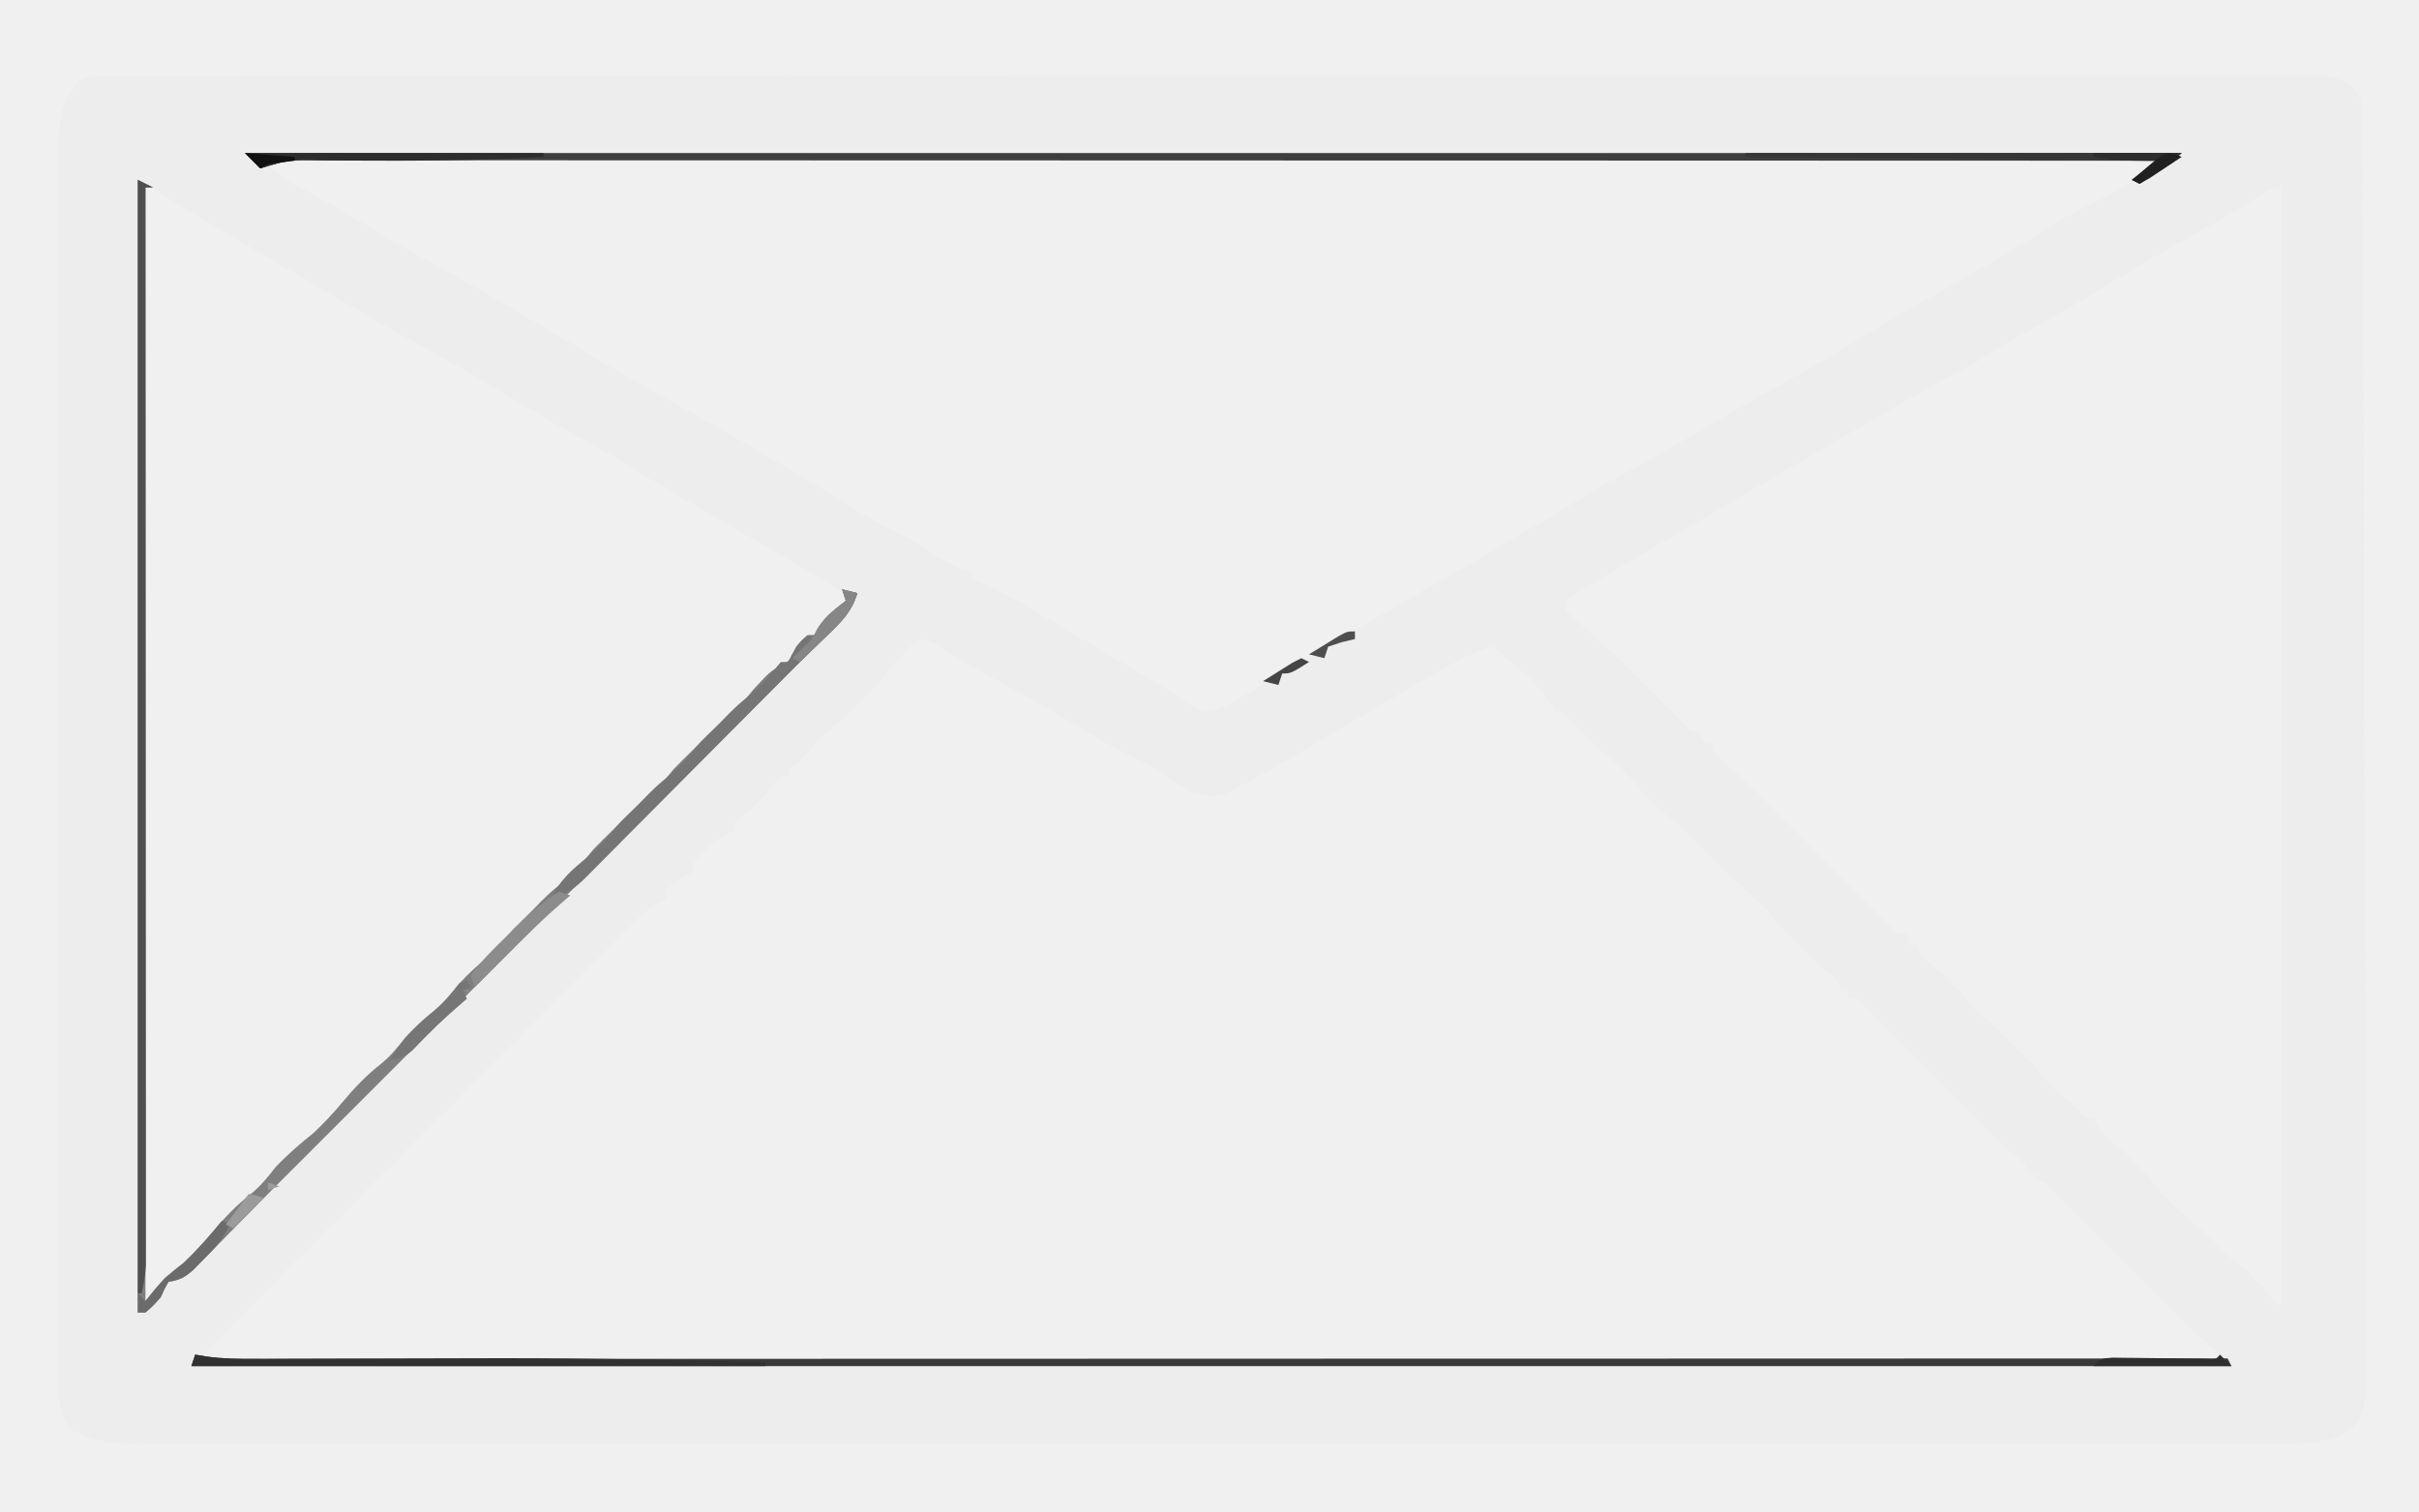
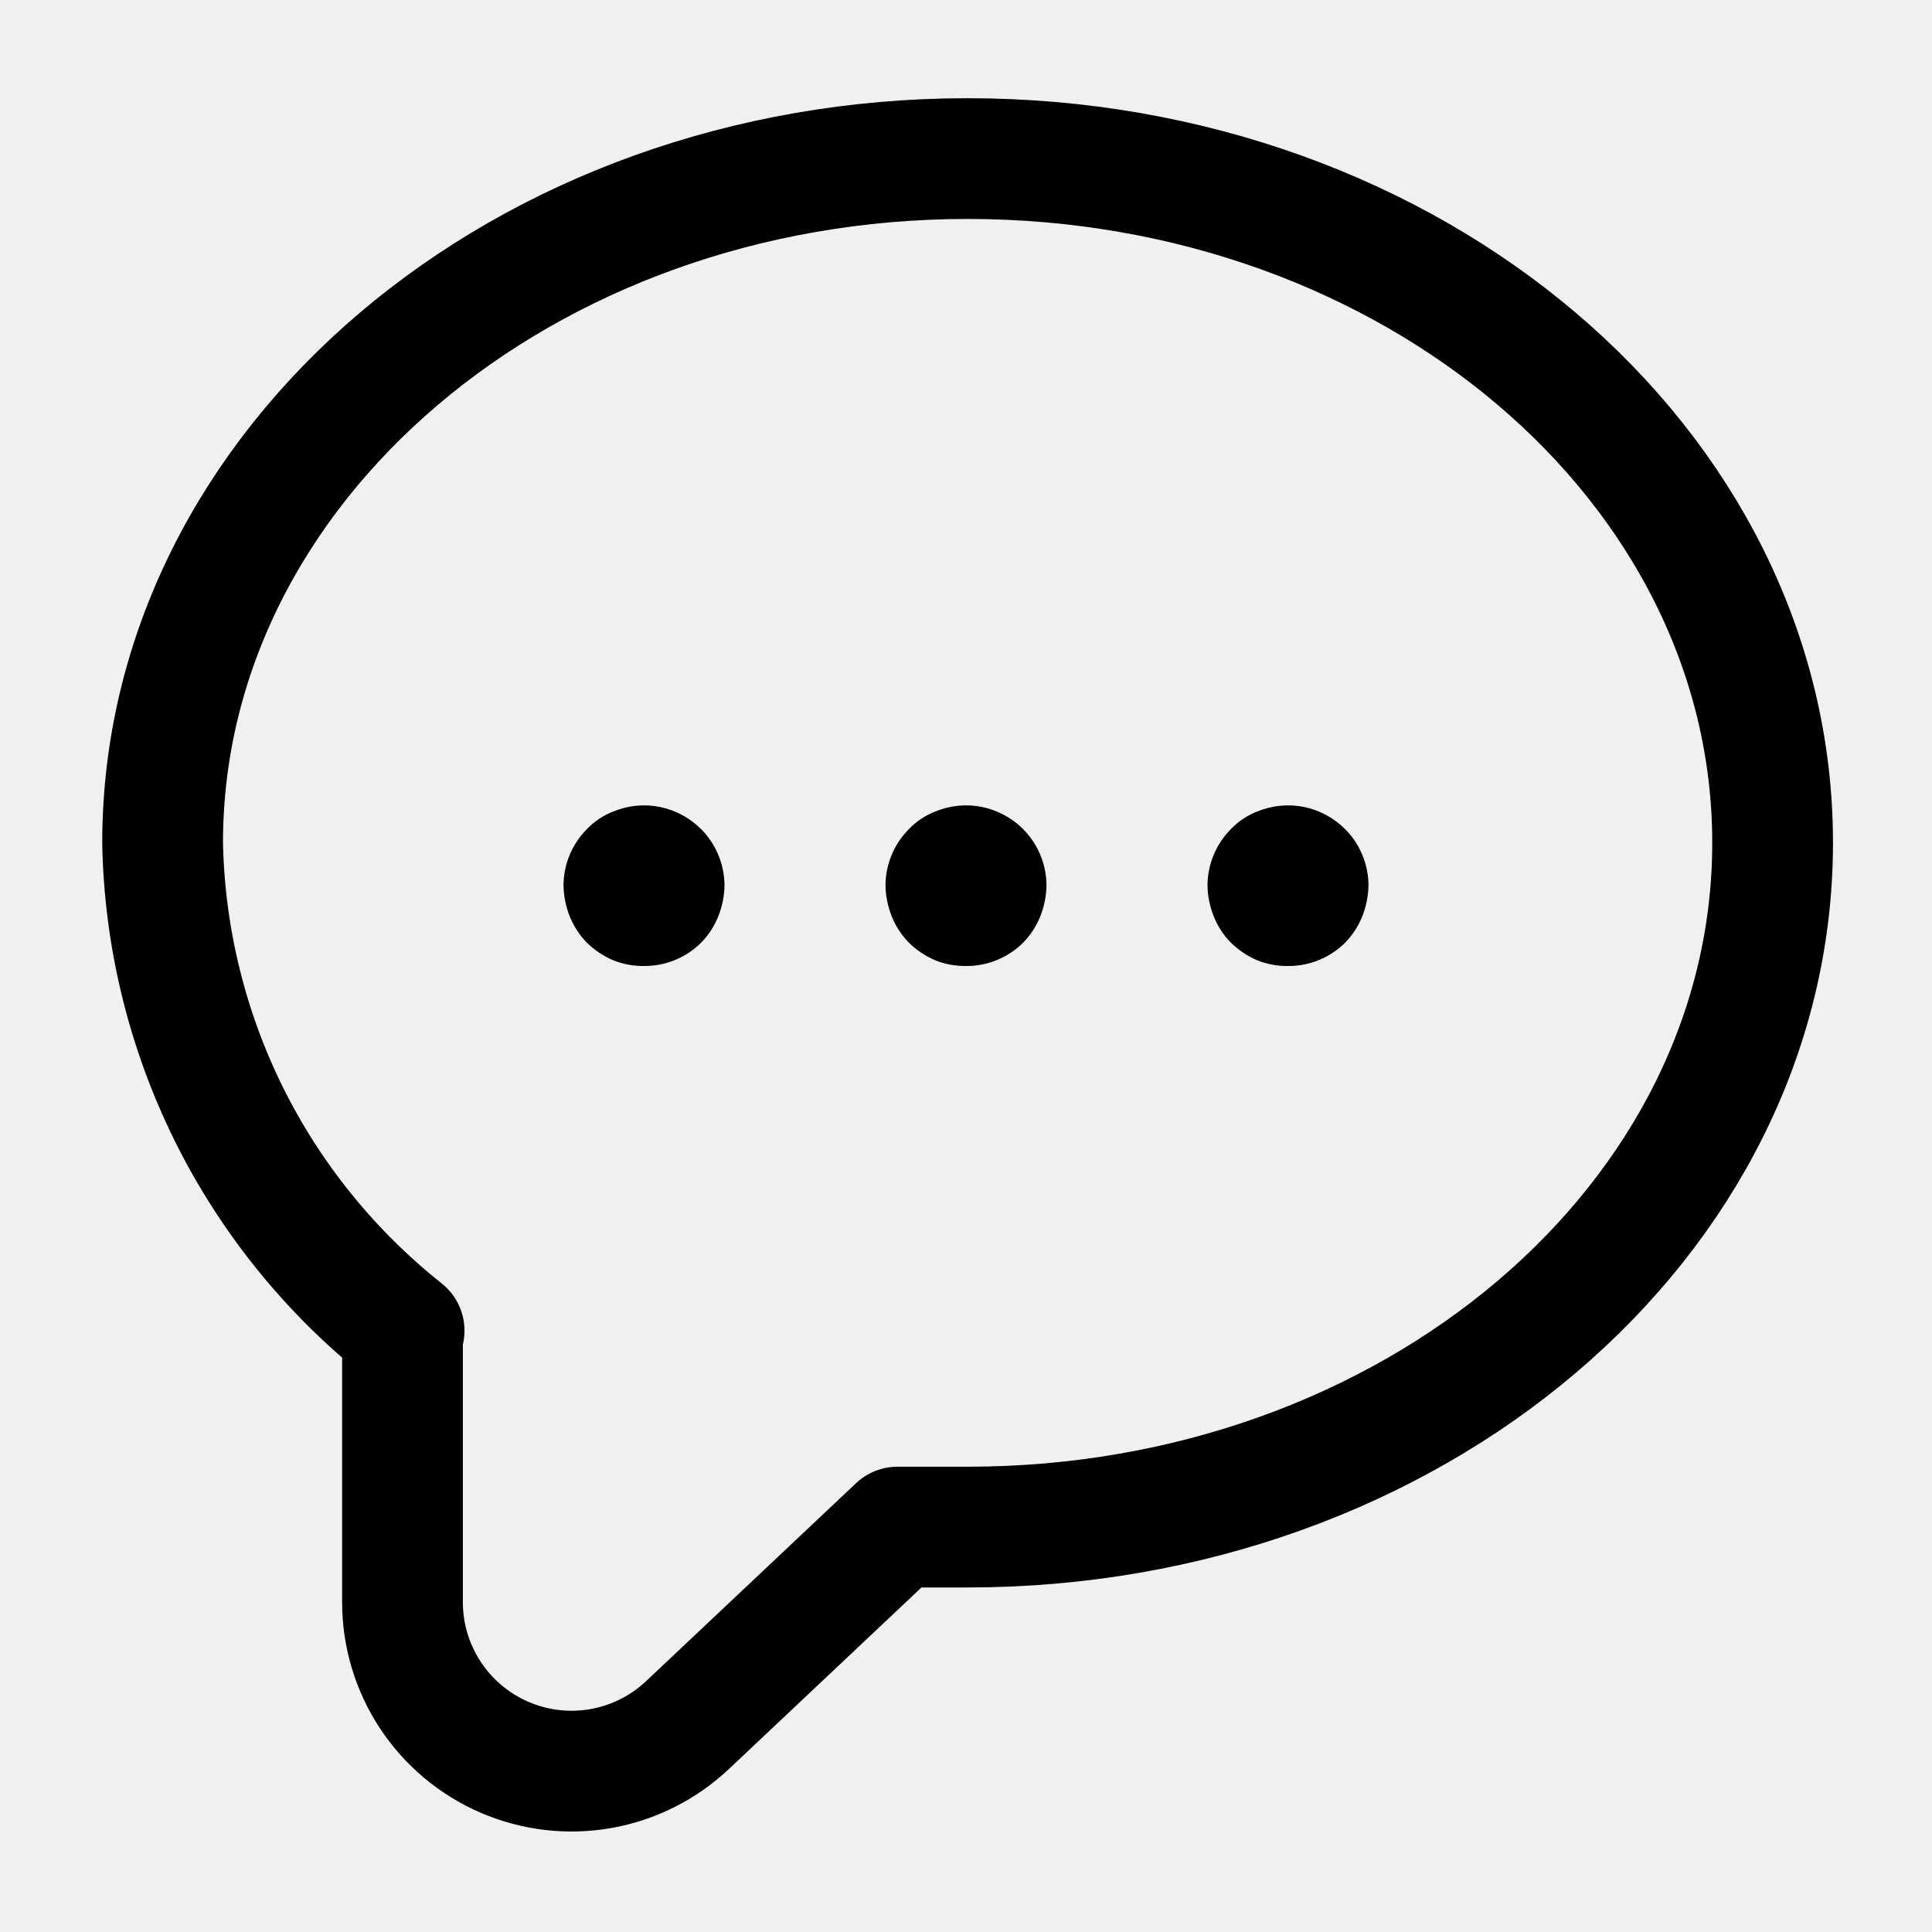
- <svg xmlns="http://www.w3.org/2000/svg" version="1.1" width="632" height="395">
-   <path d="M0 0 C0.845 -0.003 1.689 -0.006 2.559 -0.009 C3.962 -0.006 3.962 -0.006 5.393 -0.004 C6.385 -0.006 7.377 -0.008 8.399 -0.01 C11.761 -0.016 15.123 -0.014 18.485 -0.013 C20.905 -0.015 23.324 -0.018 25.743 -0.022 C31.72 -0.029 37.697 -0.032 43.674 -0.032 C50.829 -0.033 57.984 -0.04 65.139 -0.046 C82.435 -0.063 99.731 -0.068 117.027 -0.073 C125.205 -0.076 133.384 -0.079 141.562 -0.083 C169.543 -0.096 197.524 -0.106 225.505 -0.11 C227.262 -0.11 229.019 -0.11 230.776 -0.111 C232.538 -0.111 234.299 -0.111 236.061 -0.111 C239.595 -0.112 243.129 -0.112 246.663 -0.113 C247.539 -0.113 248.416 -0.113 249.318 -0.113 C277.741 -0.117 306.163 -0.132 334.585 -0.156 C364.618 -0.18 394.65 -0.194 424.682 -0.195 C427.977 -0.195 431.271 -0.196 434.566 -0.196 C435.377 -0.196 436.189 -0.196 437.025 -0.196 C450.099 -0.197 463.173 -0.208 476.247 -0.223 C489.38 -0.237 502.514 -0.24 515.647 -0.232 C523.455 -0.228 531.264 -0.232 539.072 -0.248 C544.894 -0.258 550.715 -0.254 556.537 -0.243 C558.899 -0.241 561.261 -0.244 563.623 -0.253 C566.821 -0.264 570.018 -0.256 573.216 -0.244 C574.144 -0.252 575.073 -0.259 576.029 -0.267 C580.824 -0.228 584.14 -0.056 587.993 3.128 C590.142 6.35 590.245 7.195 590.255 10.906 C590.263 11.895 590.27 12.885 590.278 13.905 C590.276 14.995 590.274 16.085 590.272 17.209 C590.278 18.365 590.284 19.521 590.29 20.713 C590.304 23.93 590.309 27.146 590.31 30.363 C590.314 33.832 590.329 37.301 590.343 40.77 C590.365 46.793 590.38 52.815 590.39 58.837 C590.405 67.592 590.43 76.346 590.458 85.1 C590.504 99.364 590.541 113.629 590.572 127.893 C590.602 141.645 590.636 155.396 590.676 169.147 C590.679 169.988 590.681 170.829 590.684 171.696 C590.693 175.08 590.703 178.464 590.713 181.848 C590.815 216.229 590.911 250.61 590.971 284.99 C590.984 292.095 591.002 299.2 591.027 306.305 C591.04 310.339 591.05 314.374 591.058 318.408 C591.063 320.204 591.069 321.999 591.077 323.794 C591.19 348.452 591.19 348.452 587.806 353.19 C581.844 357.298 576.235 357.415 569.248 357.379 C568.267 357.382 567.287 357.385 566.276 357.388 C562.976 357.395 559.676 357.388 556.376 357.382 C553.992 357.384 551.607 357.387 549.223 357.391 C544.032 357.398 538.841 357.398 533.649 357.393 C525.93 357.385 518.211 357.389 510.491 357.395 C496.705 357.406 482.918 357.405 469.132 357.399 C457.066 357.394 445.001 357.393 432.936 357.395 C432.136 357.395 431.336 357.396 430.512 357.396 C427.265 357.396 424.018 357.397 420.771 357.398 C390.303 357.404 359.835 357.398 329.367 357.387 C302.291 357.378 275.216 357.379 248.14 357.388 C217.73 357.399 187.32 357.403 156.909 357.397 C153.668 357.397 150.427 357.396 147.185 357.395 C146.387 357.395 145.589 357.395 144.767 357.395 C132.709 357.393 120.651 357.395 108.593 357.4 C94.884 357.406 81.174 357.405 67.465 357.394 C59.79 357.388 52.115 357.387 44.44 357.395 C38.715 357.4 32.99 357.395 27.264 357.385 C24.944 357.383 22.624 357.384 20.303 357.389 C17.157 357.395 14.011 357.389 10.865 357.379 C9.504 357.386 9.504 357.386 8.116 357.394 C1.773 357.356 -3.386 356.736 -8.904 353.349 C-12.329 348.101 -11.694 342.72 -11.641 336.59 C-11.647 335.18 -11.655 333.77 -11.665 332.36 C-11.686 328.485 -11.676 324.611 -11.66 320.736 C-11.649 316.558 -11.666 312.379 -11.68 308.2 C-11.702 300.014 -11.697 291.827 -11.683 283.64 C-11.672 276.987 -11.67 270.333 -11.676 263.68 C-11.676 262.733 -11.677 261.787 -11.678 260.811 C-11.68 258.889 -11.681 256.966 -11.683 255.043 C-11.697 237.006 -11.681 218.969 -11.654 200.932 C-11.631 185.454 -11.635 169.977 -11.658 154.499 C-11.685 136.53 -11.696 118.561 -11.68 100.592 C-11.679 98.676 -11.677 96.76 -11.676 94.843 C-11.675 93.9 -11.674 92.958 -11.673 91.986 C-11.669 85.341 -11.676 78.697 -11.688 72.052 C-11.702 63.953 -11.698 55.854 -11.672 47.755 C-11.658 43.622 -11.653 39.49 -11.67 35.357 C-11.685 31.573 -11.677 27.79 -11.65 24.006 C-11.642 21.99 -11.658 19.975 -11.675 17.959 C-11.596 10.682 -11.123 6.472 -6.007 1.128 C-3.739 -0.006 -2.517 0.002 0 0 Z M41.993 22.128 C44.767 25.126 47.371 27.07 50.993 28.94 C58.841 33.088 66.466 37.591 74.056 42.19 C78.317 44.757 82.657 47.145 87.033 49.51 C100.271 56.741 113.271 64.452 126.181 72.253 C135.41 77.806 144.82 83.04 154.243 88.253 C159.66 91.251 165.037 94.285 170.322 97.51 C173.961 99.713 177.635 101.854 181.306 104.003 C186.561 107.079 191.768 110.212 196.931 113.44 C201.464 116.258 206.037 118.763 210.872 121.022 C213.117 122.192 214.978 123.601 216.993 125.128 C218.349 125.892 219.724 126.623 221.118 127.315 C221.802 127.659 222.485 128.004 223.189 128.358 C224.973 129.258 224.973 129.258 226.993 129.128 C226.993 129.788 226.993 130.448 226.993 131.128 C227.802 131.526 228.61 131.924 229.443 132.335 C230.511 132.864 231.58 133.394 232.681 133.94 C233.737 134.462 234.792 134.984 235.88 135.522 C238.666 136.959 241.315 138.503 243.993 140.128 C251.9 144.882 259.824 149.606 267.783 154.274 C275.92 159.052 275.92 159.052 279.876 161.596 C280.905 162.246 281.934 162.896 282.993 163.565 C283.839 164.121 284.685 164.676 285.556 165.249 C289.092 166.524 290.59 165.675 293.993 164.128 C296.986 162.55 299.898 160.855 302.806 159.128 C303.64 158.639 304.474 158.149 305.333 157.645 C307.889 156.145 310.442 154.636 312.993 153.128 C314.468 152.261 315.944 151.395 317.419 150.53 C322.364 147.629 327.302 144.717 332.239 141.801 C347.097 133.025 347.097 133.025 353.978 129.257 C357.099 127.509 360.145 125.64 363.204 123.788 C366.38 121.898 369.59 120.073 372.806 118.253 C378.65 114.942 384.37 111.465 390.056 107.889 C392.974 106.139 395.944 104.635 398.993 103.128 C401.107 101.956 403.21 100.767 405.306 99.565 C405.901 99.224 406.495 98.884 407.108 98.532 C411.988 95.727 416.835 92.867 421.681 90.003 C427.198 86.742 432.752 83.584 438.396 80.546 C445.629 76.598 452.677 72.34 459.681 68.003 C463.923 65.379 468.186 62.853 472.564 60.464 C478.083 57.429 483.533 54.267 488.993 51.128 C490.043 50.526 491.092 49.924 492.173 49.303 C497.065 46.476 501.88 43.58 506.618 40.503 C510.822 37.797 515.089 35.487 519.583 33.307 C526.129 30.104 532.15 26.479 537.993 22.128 C534.307 20.899 530.911 20.99 527.072 21.002 C526.252 21 525.432 20.999 524.588 20.997 C521.816 20.994 519.045 20.997 516.274 21.001 C514.277 21 512.279 20.998 510.282 20.996 C504.774 20.992 499.267 20.994 493.759 20.997 C487.827 20.999 481.894 20.996 475.961 20.993 C465.003 20.989 454.045 20.989 443.087 20.992 C432.962 20.994 422.837 20.995 412.712 20.994 C412.041 20.994 411.37 20.994 410.679 20.994 C407.955 20.993 405.231 20.993 402.507 20.993 C376.939 20.99 351.37 20.992 325.801 20.998 C303.083 21.002 280.365 21.002 257.647 20.997 C232.133 20.992 206.619 20.99 181.105 20.993 C178.385 20.993 175.664 20.994 172.944 20.994 C172.274 20.994 171.604 20.994 170.914 20.994 C160.799 20.995 150.683 20.994 140.568 20.991 C129.062 20.988 117.556 20.989 106.051 20.995 C100.178 20.997 94.306 20.998 88.434 20.995 C83.059 20.992 77.685 20.994 72.31 20.999 C70.365 21 68.419 21 66.474 20.997 C63.83 20.994 61.187 20.997 58.544 21.002 C57.41 20.998 57.41 20.998 56.252 20.995 C51.42 21.012 46.779 21.448 41.993 22.128 Z M10.993 29.128 C10.663 125.488 10.333 221.848 9.993 321.128 C11.973 319.478 13.953 317.828 15.993 316.128 C15.993 315.468 15.993 314.808 15.993 314.128 C16.571 313.901 17.148 313.674 17.743 313.44 C20.589 311.78 21.992 309.736 23.993 307.128 C27.445 303.494 31.147 300.333 34.993 297.128 C37.682 294.57 40.117 291.98 42.493 289.128 C46.582 284.222 51.098 280.207 55.993 276.128 C58.534 273.708 60.834 271.331 62.993 268.565 C65.112 265.983 67.366 264.179 69.993 262.128 C72.513 259.731 74.821 257.344 76.993 254.628 C80.825 249.839 85.298 246.04 89.993 242.128 C92.682 239.57 95.117 236.98 97.493 234.128 C100.584 230.42 103.747 227.1 107.556 224.128 C110.138 222.009 111.942 219.756 113.993 217.128 C116.409 214.588 118.792 212.285 121.556 210.128 C124.138 208.009 125.942 205.756 127.993 203.128 C130.409 200.588 132.792 198.285 135.556 196.128 C138.138 194.009 139.942 191.756 141.993 189.128 C144.409 186.588 146.792 184.285 149.556 182.128 C152.138 180.009 153.942 177.756 155.993 175.128 C158.409 172.588 160.792 170.285 163.556 168.128 C166.138 166.009 167.942 163.756 169.993 161.128 C171.639 159.44 173.306 157.774 174.993 156.128 C175.798 155.303 176.602 154.478 177.431 153.628 C180.165 150.961 183.06 148.572 185.993 146.128 C189.292 142.986 192.211 139.734 194.993 136.128 C189.772 132.832 184.509 129.623 179.181 126.503 C178.453 126.075 177.725 125.648 176.975 125.207 C170.773 121.57 164.544 117.98 158.315 114.388 C151.472 110.43 144.691 106.372 137.93 102.275 C133.423 99.551 128.879 96.927 124.266 94.387 C120.292 92.185 116.363 89.904 112.431 87.628 C111.632 87.167 110.834 86.707 110.011 86.233 C105.536 83.643 101.126 80.975 96.752 78.217 C94.543 76.849 92.286 75.599 89.993 74.378 C78.441 68.14 67.06 61.619 55.759 54.936 C52.195 52.83 48.62 50.743 45.04 48.663 C25.318 37.199 25.318 37.199 16.286 31.483 C13.961 30 13.961 30 10.993 29.128 Z M561.056 32.753 C557.01 35.292 552.959 37.749 548.743 40.003 C538.978 45.24 529.499 51.005 520.015 56.732 C519.389 57.11 518.763 57.488 518.118 57.878 C517.499 58.252 516.879 58.626 516.241 59.011 C511.813 61.672 507.309 64.152 502.755 66.589 C498.421 69.004 494.234 71.652 490.036 74.296 C487.082 76.074 484.084 77.602 480.993 79.128 C478.922 80.279 476.86 81.447 474.806 82.628 C474.212 82.969 473.618 83.31 473.006 83.661 C471.001 84.815 468.997 85.971 466.993 87.128 C465.891 87.763 465.891 87.763 464.766 88.412 C455.529 93.739 446.311 99.097 437.127 104.516 C429.115 109.243 421.073 113.921 413.029 118.592 C407.009 122.09 400.997 125.602 394.993 129.128 C394.215 129.585 393.436 130.042 392.634 130.513 C390.748 131.625 388.869 132.748 386.993 133.878 C385.508 134.767 385.508 134.767 383.993 135.675 C383.333 136.154 382.673 136.634 381.993 137.128 C381.766 139.414 381.766 139.414 384.161 141.452 C386.844 143.987 389.56 146.474 392.306 148.94 C398.347 154.397 404.066 160.157 409.737 165.996 C410.391 166.662 411.046 167.328 411.72 168.014 C412.304 168.615 412.887 169.215 413.488 169.833 C414.915 171.345 414.915 171.345 416.993 171.128 C417.323 172.118 417.653 173.108 417.993 174.128 C418.653 174.128 419.313 174.128 419.993 174.128 C420.323 175.118 420.653 176.108 420.993 177.128 C422.535 178.691 422.535 178.691 424.465 180.226 C429.398 184.415 433.912 188.956 438.454 193.561 C440.242 195.362 442.03 197.162 443.818 198.962 C446.611 201.78 449.403 204.6 452.192 207.422 C454.9 210.16 457.614 212.892 460.329 215.624 C461.169 216.477 462.008 217.33 462.873 218.209 C463.648 218.987 464.423 219.765 465.222 220.567 C465.904 221.256 466.586 221.946 467.288 222.656 C468.87 224.345 468.87 224.345 470.993 224.128 C471.323 225.118 471.653 226.108 471.993 227.128 C472.653 227.128 473.313 227.128 473.993 227.128 C474.323 228.118 474.653 229.108 474.993 230.128 C476.633 231.494 478.305 232.823 479.993 234.128 C482.533 236.543 484.837 238.927 486.993 241.69 C489.112 244.272 491.366 246.077 493.993 248.128 C495.681 249.773 497.348 251.441 498.993 253.128 C499.818 253.932 500.643 254.736 501.493 255.565 C503.993 258.128 503.993 258.128 506.431 261.128 C509.106 264.259 511.794 266.554 514.993 269.128 C515.571 269.726 516.148 270.324 516.743 270.94 C517.948 272.357 517.948 272.357 519.993 272.128 C520.2 272.685 520.406 273.241 520.618 273.815 C522.165 276.416 524.065 277.975 526.415 279.846 C530.842 283.44 534.36 287.767 537.993 292.128 C541.247 295.552 544.704 298.616 548.306 301.659 C550.651 303.7 552.796 305.93 554.993 308.128 C556.134 309.093 557.28 310.051 558.431 311.003 C561.604 313.669 564.225 316.59 566.829 319.807 C567.214 320.243 567.598 320.679 567.993 321.128 C568.323 321.128 568.653 321.128 568.993 321.128 C568.993 224.768 568.993 128.408 568.993 29.128 C565.786 29.128 563.73 31.055 561.056 32.753 Z M210.743 149.19 C208.196 151.835 205.838 154.63 203.466 157.432 C201.423 159.785 199.225 161.954 196.993 164.128 C196.189 164.953 195.385 165.778 194.556 166.628 C191.993 169.128 191.993 169.128 188.931 171.628 C186.197 173.954 184.197 176.317 181.993 179.128 C181.003 179.788 180.013 180.448 178.993 181.128 C178.993 181.788 178.993 182.448 178.993 183.128 C178.333 183.128 177.673 183.128 176.993 183.128 C175.359 184.782 175.359 184.782 173.681 186.878 C171.006 190.045 168.254 192.559 164.993 195.128 C164.993 195.788 164.993 196.448 164.993 197.128 C164.411 197.385 163.828 197.643 163.228 197.909 C160.813 199.226 159.176 200.679 157.243 202.628 C156.323 203.54 156.323 203.54 155.384 204.471 C153.779 206.022 153.779 206.022 153.993 208.128 C153.395 208.396 152.797 208.664 152.181 208.94 C149.995 210.127 148.58 211.224 146.993 213.128 C146.993 213.788 146.993 214.448 146.993 215.128 C146.434 215.362 145.874 215.597 145.298 215.838 C142.422 217.448 140.452 219.424 138.122 221.759 C137.409 222.469 137.409 222.469 136.681 223.195 C135.09 224.782 133.506 226.377 131.923 227.971 C130.783 229.112 129.643 230.252 128.502 231.391 C125.407 234.486 122.318 237.586 119.23 240.688 C115.999 243.931 112.763 247.169 109.527 250.407 C103.399 256.542 97.276 262.681 91.154 268.823 C84.193 275.806 77.226 282.784 70.259 289.762 C56.513 303.527 42.774 317.299 29.04 331.076 C27.692 332.427 26.343 333.778 24.993 335.128 C26.818 336.952 29.354 336.251 31.782 336.259 C33.044 336.255 33.044 336.255 34.331 336.251 C35.221 336.252 36.11 336.253 37.026 336.254 C40.045 336.257 43.064 336.252 46.083 336.248 C48.253 336.248 50.424 336.249 52.594 336.25 C58.589 336.253 64.584 336.249 70.579 336.244 C77.033 336.239 83.486 336.241 89.939 336.242 C101.13 336.242 112.321 336.239 123.512 336.233 C135.254 336.227 146.995 336.224 158.736 336.223 C159.465 336.222 160.194 336.222 160.946 336.222 C164.648 336.222 168.351 336.222 172.054 336.221 C198.303 336.219 224.552 336.213 250.8 336.203 C276.306 336.194 301.811 336.187 327.317 336.183 C328.103 336.182 328.888 336.182 329.698 336.182 C337.589 336.181 345.479 336.18 353.37 336.178 C369.444 336.176 385.519 336.173 401.594 336.17 C402.333 336.17 403.072 336.17 403.834 336.17 C453.221 336.16 502.607 336.145 551.993 336.128 C552.323 335.468 552.653 334.808 552.993 334.128 C552.521 333.727 552.048 333.326 551.561 332.913 C546.108 328.223 541.017 323.252 535.97 318.132 C534.274 316.422 532.577 314.713 530.88 313.005 C528.232 310.331 525.585 307.656 522.94 304.978 C520.371 302.379 517.796 299.786 515.22 297.194 C514.424 296.385 513.628 295.576 512.809 294.742 C512.074 294.004 511.339 293.265 510.582 292.505 C509.612 291.524 509.612 291.524 508.623 290.523 C507.098 288.911 507.098 288.911 504.993 289.128 C504.993 288.468 504.993 287.808 504.993 287.128 C504.333 287.128 503.673 287.128 502.993 287.128 C502.663 286.138 502.333 285.148 501.993 284.128 C500.354 282.761 498.682 281.433 496.993 280.128 C495.309 278.476 493.647 276.81 491.993 275.128 C490.775 273.898 489.556 272.668 488.337 271.439 C487.663 270.759 486.989 270.078 486.294 269.377 C483.267 266.323 480.233 263.273 477.2 260.224 C475.597 258.611 473.996 256.996 472.396 255.379 C470.086 253.045 467.769 250.716 465.451 248.389 C464.374 247.297 464.374 247.297 463.276 246.183 C462.611 245.519 461.947 244.854 461.262 244.169 C460.678 243.58 460.093 242.992 459.491 242.385 C458.064 240.913 458.064 240.913 455.993 241.128 C455.993 240.468 455.993 239.808 455.993 239.128 C455.333 239.128 454.673 239.128 453.993 239.128 C453.663 238.138 453.333 237.148 452.993 236.128 C451.354 234.761 449.682 233.433 447.993 232.128 C446.306 230.482 444.639 228.815 442.993 227.128 C441.756 225.921 441.756 225.921 440.493 224.69 C437.993 222.128 437.993 222.128 435.681 219.253 C433.125 216.121 430.18 213.604 427.111 210.987 C422.607 207.032 418.493 202.662 414.306 198.378 C412.031 196.091 412.031 196.091 409.493 194.128 C405.792 191.167 402.651 187.945 399.681 184.253 C397.129 181.127 394.193 178.611 391.122 176.007 C388.137 173.372 385.403 170.514 382.658 167.632 C381.12 165.904 381.12 165.904 378.993 166.128 C378.653 165.292 378.653 165.292 378.306 164.44 C374.809 158.279 368.249 153.742 362.993 149.128 C358.185 150.546 354.001 152.632 349.681 155.128 C348.988 155.523 348.295 155.918 347.581 156.325 C338.926 161.278 330.347 166.364 321.767 171.446 C304.742 181.528 304.742 181.528 295.993 186.128 C295.313 186.509 294.632 186.891 293.931 187.284 C290.557 188.753 287.395 188.167 283.993 187.128 C281.658 185.798 279.521 184.308 277.341 182.737 C274.982 181.12 272.63 179.868 270.056 178.628 C265.79 176.564 261.771 174.247 257.728 171.78 C250.711 167.54 243.55 163.536 236.376 159.569 C235.587 159.132 234.797 158.696 233.984 158.246 C232.452 157.4 230.92 156.557 229.386 155.717 C225.027 153.313 220.799 150.783 216.636 148.052 C213.745 146.425 213.211 146.928 210.743 149.19 Z " fill="#EDEDED" transform="translate(27.0065,19.87235)" />
-   <path d="M0 0 C1.98 0.99 1.98 0.99 4 2 C3.34 2 2.68 2 2 2 C2 98.03 2 194.06 2 293 C3.65 291.02 5.3 289.04 7 287 C8.646 285.642 10.313 284.307 12 283 C14.688 280.446 17.125 277.85 19.5 275 C22.59 271.292 25.754 267.973 29.562 265 C32.145 262.881 33.949 260.628 36 258 C39.146 254.693 42.442 251.847 46 249 C48.688 246.446 51.125 243.85 53.5 241 C56.59 237.292 59.754 233.973 63.562 231 C66.145 228.881 67.949 226.628 70 224 C72.416 221.461 74.799 219.157 77.562 217 C80.145 214.881 81.949 212.628 84 210 C86.416 207.461 88.799 205.157 91.562 203 C94.145 200.881 95.949 198.628 98 196 C99.645 194.312 101.313 192.646 103 191 C103.804 190.175 104.609 189.35 105.438 188.5 C108 186 108 186 111 183.562 C114.079 180.932 116.451 178.137 119 175 C120.646 173.313 122.312 171.645 124 170 C124.804 169.175 125.609 168.35 126.438 167.5 C129 165 129 165 132 162.562 C135.079 159.932 137.451 157.137 140 154 C141.646 152.313 143.312 150.645 145 149 C145.804 148.175 146.609 147.35 147.438 146.5 C150 144 150 144 153 141.562 C156.079 138.932 158.451 136.137 161 133 C165.377 128.302 165.377 128.302 168.188 126.938 C170.559 125.711 170.913 124.391 172 122 C173.5 120.25 173.5 120.25 175 119 C175.66 119 176.32 119 177 119 C177.206 118.443 177.412 117.886 177.625 117.312 C179.55 114.075 182.039 112.318 185 110 C184.67 109.01 184.34 108.02 184 107 C185.32 107.33 186.64 107.66 188 108 C186.568 112.779 183.71 115.644 180.188 119 C179.405 119.762 179.405 119.762 178.607 120.539 C177.621 121.5 176.631 122.457 175.637 123.41 C173.4 125.582 171.204 127.794 169 130 C126.842 172.158 84.685 214.315 42.527 256.473 C41.727 257.273 40.926 258.074 40.101 258.899 C38.464 260.536 36.826 262.171 35.188 263.806 C32.796 266.205 30.426 268.624 28.059 271.047 C26.663 272.463 25.267 273.879 23.87 275.294 C22.911 276.269 21.954 277.247 20.999 278.227 C19.61 279.653 18.209 281.069 16.809 282.484 C15.982 283.327 15.155 284.17 14.302 285.038 C12.026 286.978 10.853 287.464 8 288 C6.95 289.85 6.95 289.85 6 292 C4 294.25 4 294.25 2 296 C1.34 296 0.68 296 0 296 C0 198.32 0 100.64 0 0 Z " fill="#7F7F7F" transform="translate(36,47)" />
-   <path d="M0 0 C0.97 0.162 1.939 0.325 2.938 0.492 C7.298 1.111 11.593 1.137 15.99 1.123 C16.876 1.124 17.763 1.125 18.677 1.127 C21.652 1.129 24.626 1.125 27.601 1.12 C29.754 1.121 31.907 1.122 34.06 1.123 C39.978 1.125 45.897 1.121 51.815 1.116 C58.197 1.112 64.579 1.113 70.961 1.114 C82.019 1.114 93.077 1.111 104.135 1.106 C115.735 1.1 127.335 1.096 138.934 1.095 C139.656 1.095 140.377 1.095 141.12 1.095 C144.784 1.094 148.447 1.094 152.111 1.094 C178.06 1.092 204.009 1.085 229.958 1.075 C255.16 1.066 280.361 1.059 305.563 1.055 C306.728 1.055 306.728 1.055 307.916 1.055 C315.716 1.053 323.516 1.052 331.315 1.051 C347.212 1.048 363.108 1.045 379.005 1.042 C379.736 1.042 380.467 1.042 381.22 1.042 C425.483 1.034 469.746 1.02 514.009 1.005 C515.412 1.004 515.412 1.004 516.844 1.004 C518.568 1.003 520.293 1.003 522.017 1.002 C525.011 1.001 528.006 1 531 1 C531.33 1.66 531.66 2.32 532 3 C356.11 3 180.22 3 -1 3 C-0.67 2.01 -0.34 1.02 0 0 Z " fill="#393939" transform="translate(51,354)" />
-   <path d="M0 0 C166.98 0 333.96 0 506 0 C502.347 2.923 498.885 5.47 495 8 C494.34 7.67 493.68 7.34 493 7 C495.31 5.35 497.62 3.7 500 2 C453.67 1.983 407.339 1.967 361.009 1.958 C359.981 1.957 359.981 1.957 358.932 1.957 C344.033 1.954 329.134 1.951 314.235 1.949 C306.928 1.948 299.622 1.946 292.316 1.945 C291.225 1.945 291.225 1.945 290.112 1.945 C266.541 1.94 242.97 1.933 219.398 1.924 C195.178 1.914 170.957 1.908 146.737 1.906 C143.317 1.906 139.897 1.905 136.477 1.905 C135.467 1.905 135.467 1.905 134.437 1.905 C123.597 1.904 112.756 1.899 101.916 1.893 C91.02 1.887 80.125 1.885 69.23 1.886 C63.325 1.887 57.421 1.886 51.516 1.881 C46.113 1.876 40.71 1.876 35.307 1.879 C33.35 1.88 31.393 1.878 29.436 1.875 C26.78 1.871 24.123 1.873 21.467 1.877 C20.323 1.873 20.323 1.873 19.155 1.869 C11.352 1.79 11.352 1.79 4 4 C2.68 2.68 1.36 1.36 0 0 Z " fill="#3E3E3E" transform="translate(64,40)" />
-   <path d="M0 0 C1.98 0.99 1.98 0.99 4 2 C3.34 2 2.68 2 2 2 C2 2.599 2.001 3.198 2.001 3.815 C2.024 39.305 2.041 74.795 2.051 110.284 C2.052 114.544 2.054 118.804 2.055 123.063 C2.055 123.911 2.055 124.759 2.056 125.633 C2.06 139.371 2.068 153.109 2.077 166.847 C2.086 180.939 2.092 195.032 2.094 209.124 C2.095 217.823 2.1 226.521 2.108 235.22 C2.113 241.181 2.115 247.143 2.114 253.105 C2.113 256.546 2.114 259.988 2.119 263.429 C2.124 267.159 2.123 270.888 2.12 274.617 C2.123 275.707 2.126 276.798 2.129 277.921 C2.127 278.921 2.125 279.92 2.123 280.949 C2.123 281.81 2.124 282.671 2.124 283.558 C1.994 286.122 1.564 288.499 1 291 C0.67 291 0.34 291 0 291 C0 194.97 0 98.94 0 0 Z " fill="#4F4F4F" transform="translate(36,47)" />
-   <path d="M0 0 C1.32 0.33 2.64 0.66 4 1 C2.568 5.779 -0.29 8.644 -3.812 12 C-4.595 12.762 -4.595 12.762 -5.393 13.539 C-6.379 14.5 -7.369 15.457 -8.363 16.41 C-12.511 20.438 -16.56 24.569 -20.629 28.677 C-26.098 34.195 -31.575 39.705 -37.056 45.212 C-40.365 48.536 -43.672 51.864 -46.972 55.198 C-50.174 58.433 -53.383 61.66 -56.598 64.883 C-57.819 66.109 -59.038 67.339 -60.253 68.57 C-61.952 70.291 -63.66 72.002 -65.371 73.712 C-65.869 74.22 -66.367 74.729 -66.88 75.253 C-69.719 78.067 -72.172 79.807 -76 81 C-73.962 75.999 -70.114 72.905 -66 69.562 C-62.921 66.932 -60.549 64.137 -58 61 C-56.354 59.313 -54.688 57.645 -53 56 C-52.196 55.175 -51.391 54.35 -50.562 53.5 C-48 51 -48 51 -45 48.562 C-41.921 45.932 -39.549 43.137 -37 40 C-35.354 38.313 -33.688 36.645 -32 35 C-31.196 34.175 -30.391 33.35 -29.562 32.5 C-27 30 -27 30 -24 27.562 C-21.727 25.621 -20.078 23.978 -18.25 21.688 C-17.508 20.801 -16.765 19.914 -16 19 C-15.34 19 -14.68 19 -14 19 C-13.732 18.402 -13.464 17.804 -13.188 17.188 C-12.001 15.002 -10.904 13.587 -9 12 C-8.34 12 -7.68 12 -7 12 C-6.794 11.443 -6.588 10.886 -6.375 10.312 C-4.45 7.075 -1.961 5.318 1 3 C0.505 1.515 0.505 1.515 0 0 Z " fill="#757575" transform="translate(220,154)" />
-   <path d="M0 0 C0.974 0.163 1.948 0.326 2.952 0.494 C7.237 1.102 11.449 1.126 15.77 1.098 C17.048 1.095 17.048 1.095 18.352 1.093 C20.2 1.089 22.049 1.083 23.897 1.075 C26.876 1.062 29.855 1.056 32.834 1.051 C40.27 1.038 47.706 1.014 55.142 0.99 C62.387 0.966 69.631 0.948 76.875 0.938 C77.899 0.936 78.924 0.934 79.979 0.933 C102.994 0.911 125.994 1.4 149 2 C149 2.33 149 2.66 149 3 C99.5 3 50 3 -1 3 C-0.67 2.01 -0.34 1.02 0 0 Z " fill="#313131" transform="translate(51,354)" />
-   <path d="M0 0 C37.62 0 75.24 0 114 0 C110.347 2.923 106.885 5.47 103 8 C102.01 7.505 102.01 7.505 101 7 C103.31 5.35 105.62 3.7 108 2 C72.36 1.67 36.72 1.34 0 1 C0 0.67 0 0.34 0 0 Z " fill="#363636" transform="translate(456,40)" />
-   <path d="M0 0 C25.74 0 51.48 0 78 0 C78 0.33 78 0.66 78 1 C60.982 1.977 44.02 2.081 26.981 1.963 C26.11 1.959 25.24 1.954 24.343 1.95 C22.706 1.942 21.068 1.93 19.431 1.912 C11.485 1.77 11.485 1.77 4 4 C2.68 2.68 1.36 1.36 0 0 Z " fill="#2D2D2D" transform="translate(64,40)" />
-   <path d="M0 0 C0.99 0.33 1.98 0.66 3 1 C2.527 1.402 2.054 1.803 1.566 2.217 C-3.868 6.893 -8.96 11.841 -14 16.938 C-14.775 17.717 -15.549 18.496 -16.348 19.299 C-18.234 21.197 -20.118 23.097 -22 25 C-22.33 24.01 -22.66 23.02 -23 22 C-20.433 18.249 -17.245 15.166 -14 12 C-13.196 11.175 -12.391 10.35 -11.562 9.5 C-7.944 5.97 -4.215 2.81 0 0 Z M-25 25 C-24.34 25.33 -23.68 25.66 -23 26 C-23.99 26 -24.98 26 -26 26 C-25.67 25.67 -25.34 25.34 -25 25 Z " fill="#8C8C8C" transform="translate(146,233)" />
-   <path d="M0 0 C0.66 0.33 1.32 0.66 2 1 C0.421 4.805 -1.987 7.287 -4.875 10.188 C-5.739 11.068 -6.602 11.948 -7.492 12.855 C-9.896 14.911 -10.999 15.462 -14 16 C-15.05 17.85 -15.05 17.85 -16 20 C-18 22.25 -18 22.25 -20 24 C-20.66 24 -21.32 24 -22 24 C-22 22.35 -22 20.7 -22 19 C-21.34 19.66 -20.68 20.32 -20 21 C-19.278 20.093 -18.556 19.185 -17.812 18.25 C-15.46 15.421 -12.913 13.258 -10 11 C-6.363 7.544 -3.161 3.884 0 0 Z " fill="#6B6B6B" transform="translate(58,319)" />
-   <path d="M0 0 C0.33 0.66 0.66 1.32 1 2 C0.01 2.495 0.01 2.495 -1 3 C-0.67 3.66 -0.34 4.32 0 5 C-0.485 5.412 -0.969 5.825 -1.469 6.25 C-5.937 10.1 -10.113 14.088 -14.141 18.398 C-16.126 20.109 -17.439 20.603 -20 21 C-17.165 15.777 -13.518 12.239 -8.938 8.5 C-6.208 6.177 -4.19 3.816 -2 1 C-1.34 0.67 -0.68 0.34 0 0 Z " fill="#767676" transform="translate(122,256)" />
-   <path d="M0 0 C0.99 0.99 1.98 1.98 3 3 C-8.88 3 -20.76 3 -33 3 C-31 1 -31 1 -28.035 0.789 C-26.175 0.814 -26.175 0.814 -24.277 0.84 C-23.617 0.845 -22.956 0.85 -22.275 0.856 C-20.162 0.873 -18.05 0.905 -15.938 0.938 C-13.821 0.965 -11.705 0.99 -9.589 1.009 C-7.671 1.027 -5.753 1.054 -3.836 1.082 C-1.099 1.328 -1.099 1.328 0 0 Z " fill="#2E2E2E" transform="translate(580,354)" />
-   <path d="M0 0 C1.32 0.33 2.64 0.66 4 1 C2.524 6.227 -0.822 9.168 -4.625 12.812 C-5.542 13.709 -5.542 13.709 -6.477 14.623 C-7.978 16.089 -9.488 17.545 -11 19 C-11.66 18.67 -12.32 18.34 -13 18 C-12.237 17.278 -11.474 16.556 -10.688 15.812 C-7.991 13.215 -7.991 13.215 -6.562 10.5 C-4.505 7.207 -2.059 5.379 1 3 C0.67 2.01 0.34 1.02 0 0 Z " fill="#868686" transform="translate(220,154)" />
-   <path d="M0 0 C7.59 0 15.18 0 23 0 C19.347 2.923 15.885 5.47 12 8 C11.34 7.67 10.68 7.34 10 7 C12.31 5.35 14.62 3.7 17 2 C16.359 2.012 15.719 2.023 15.059 2.035 C9.913 2.089 5.07 1.882 0 1 C0 0.67 0 0.34 0 0 Z " fill="#2D2D2D" transform="translate(547,40)" />
-   <path d="M0 0 C0.99 0.33 1.98 0.66 3 1 C2.01 1.33 1.02 1.66 0 2 C0 1.34 0 0.68 0 0 Z M-5 3 C-3.68 3.33 -2.36 3.66 -1 4 C-3.64 6.64 -6.28 9.28 -9 12 C-9.66 11.67 -10.32 11.34 -11 11 C-9.02 8.36 -7.04 5.72 -5 3 Z " fill="#9B9B9B" transform="translate(70,309)" />
-   <path d="M0 0 C0 0.66 0 1.32 0 2 C-1.702 2.402 -1.702 2.402 -3.438 2.812 C-4.613 3.204 -5.789 3.596 -7 4 C-7.33 4.99 -7.66 5.98 -8 7 C-9.32 6.67 -10.64 6.34 -12 6 C-10.378 4.995 -8.753 3.996 -7.125 3 C-5.768 2.165 -5.768 2.165 -4.383 1.312 C-2 0 -2 0 0 0 Z " fill="#4E4E4E" transform="translate(354,165)" />
-   <path d="M0 0 C0.562 0.236 1.124 0.472 1.703 0.715 C-0.082 1.912 -1.875 3.097 -3.672 4.277 C-5.168 5.269 -5.168 5.269 -6.695 6.281 C-7.554 6.754 -8.412 7.227 -9.297 7.715 C-9.957 7.385 -10.617 7.055 -11.297 6.715 C-9.893 5.512 -8.473 4.328 -7.047 3.152 C-6.258 2.491 -5.469 1.83 -4.656 1.148 C-2.297 -0.285 -2.297 -0.285 0 0 Z " fill="#202020" transform="translate(568.2969,40.28516)" />
-   <path d="M0 0 C4.29 0.33 8.58 0.66 13 1 C13 1.33 13 1.66 13 2 C11.329 2.217 11.329 2.217 9.625 2.438 C6.179 2.784 6.179 2.784 4 4 C2.68 2.68 1.36 1.36 0 0 Z " fill="#121212" transform="translate(64,40)" />
-   <path d="M0 0 C0.66 0.33 1.32 0.66 2 1 C-2.75 4 -2.75 4 -5 4 C-5.33 4.99 -5.66 5.98 -6 7 C-7.32 6.67 -8.64 6.34 -10 6 C-8.381 4.97 -6.755 3.951 -5.125 2.938 C-4.22 2.369 -3.315 1.801 -2.383 1.215 C-1.203 0.613 -1.203 0.613 0 0 Z " fill="#454545" transform="translate(340,172)" />
+ <svg xmlns="http://www.w3.org/2000/svg" width="800px" height="800px" viewBox="0 0 24 24" fill="none">
+   <g clip-path="url(#clip0_8_53)">
+     <path d="M16 12C15.87 12.002 15.741 11.978 15.62 11.93C15.497 11.878 15.385 11.803 15.29 11.71C15.2 11.618 15.129 11.509 15.08 11.39C15.03 11.266 15.002 11.134 15 11C15.001 10.738 15.105 10.486 15.29 10.3C15.383 10.203 15.495 10.128 15.62 10.08C15.803 10.005 16.004 9.985 16.198 10.024C16.392 10.064 16.57 10.16 16.71 10.3C16.895 10.486 16.999 10.738 17 11C16.997 11.134 16.97 11.266 16.92 11.39C16.871 11.509 16.8 11.618 16.71 11.71C16.617 11.803 16.506 11.876 16.384 11.926C16.262 11.976 16.132 12.001 16 12Z" fill="#000000" />
+     <path d="M12 12C11.87 12.002 11.741 11.978 11.62 11.93C11.497 11.878 11.385 11.803 11.29 11.71C11.2 11.618 11.129 11.509 11.08 11.39C11.03 11.266 11.002 11.134 11 11C11.001 10.738 11.105 10.486 11.29 10.3C11.383 10.203 11.495 10.128 11.62 10.08C11.803 10.005 12.004 9.985 12.198 10.024C12.392 10.064 12.57 10.16 12.71 10.3C12.895 10.486 12.999 10.738 13 11C12.998 11.134 12.97 11.266 12.92 11.39C12.871 11.509 12.8 11.618 12.71 11.71C12.617 11.803 12.506 11.876 12.384 11.926C12.262 11.976 12.132 12.001 12 12Z" fill="#000000" />
+     <path d="M8 12C7.87 12.002 7.741 11.978 7.62 11.93C7.497 11.878 7.385 11.803 7.29 11.71C7.2 11.618 7.129 11.509 7.08 11.39C7.03 11.266 7.003 11.134 7 11C7.001 10.738 7.105 10.486 7.29 10.3C7.383 10.203 7.495 10.128 7.62 10.08C7.803 10.005 8.004 9.985 8.198 10.024C8.392 10.064 8.57 10.16 8.71 10.3C8.895 10.486 8.999 10.738 9 11C8.998 11.134 8.97 11.266 8.92 11.39C8.871 11.509 8.8 11.618 8.71 11.71C8.617 11.803 8.506 11.876 8.384 11.926C8.262 11.976 8.132 12.001 8 12Z" fill="#000000" />
+   </g>
+   <path d="M5 16.55V19.9C4.999 20.31 5.119 20.711 5.344 21.054C5.569 21.397 5.89 21.666 6.266 21.829C6.643 21.992 7.059 22.041 7.463 21.97C7.867 21.899 8.241 21.711 8.54 21.43L11.149 18.97H12.02C17.54 18.97 22.02 15.17 22.02 10.47C22.02 5.77 17.54 1.97 12.02 1.97C6.5 1.97 2.02 5.78 2.02 10.47C2.042 11.639 2.323 12.788 2.841 13.836C3.36 14.883 4.104 15.803 5.02 16.53L5 16.55Z" stroke="#000000" stroke-width="1.5" stroke-linecap="round" stroke-linejoin="round" />
+   <defs>
+     <clipPath id="clip0_8_53">
+       <rect width="10" height="2" fill="white" transform="translate(7 10)" />
+     </clipPath>
+   </defs>
</svg>
